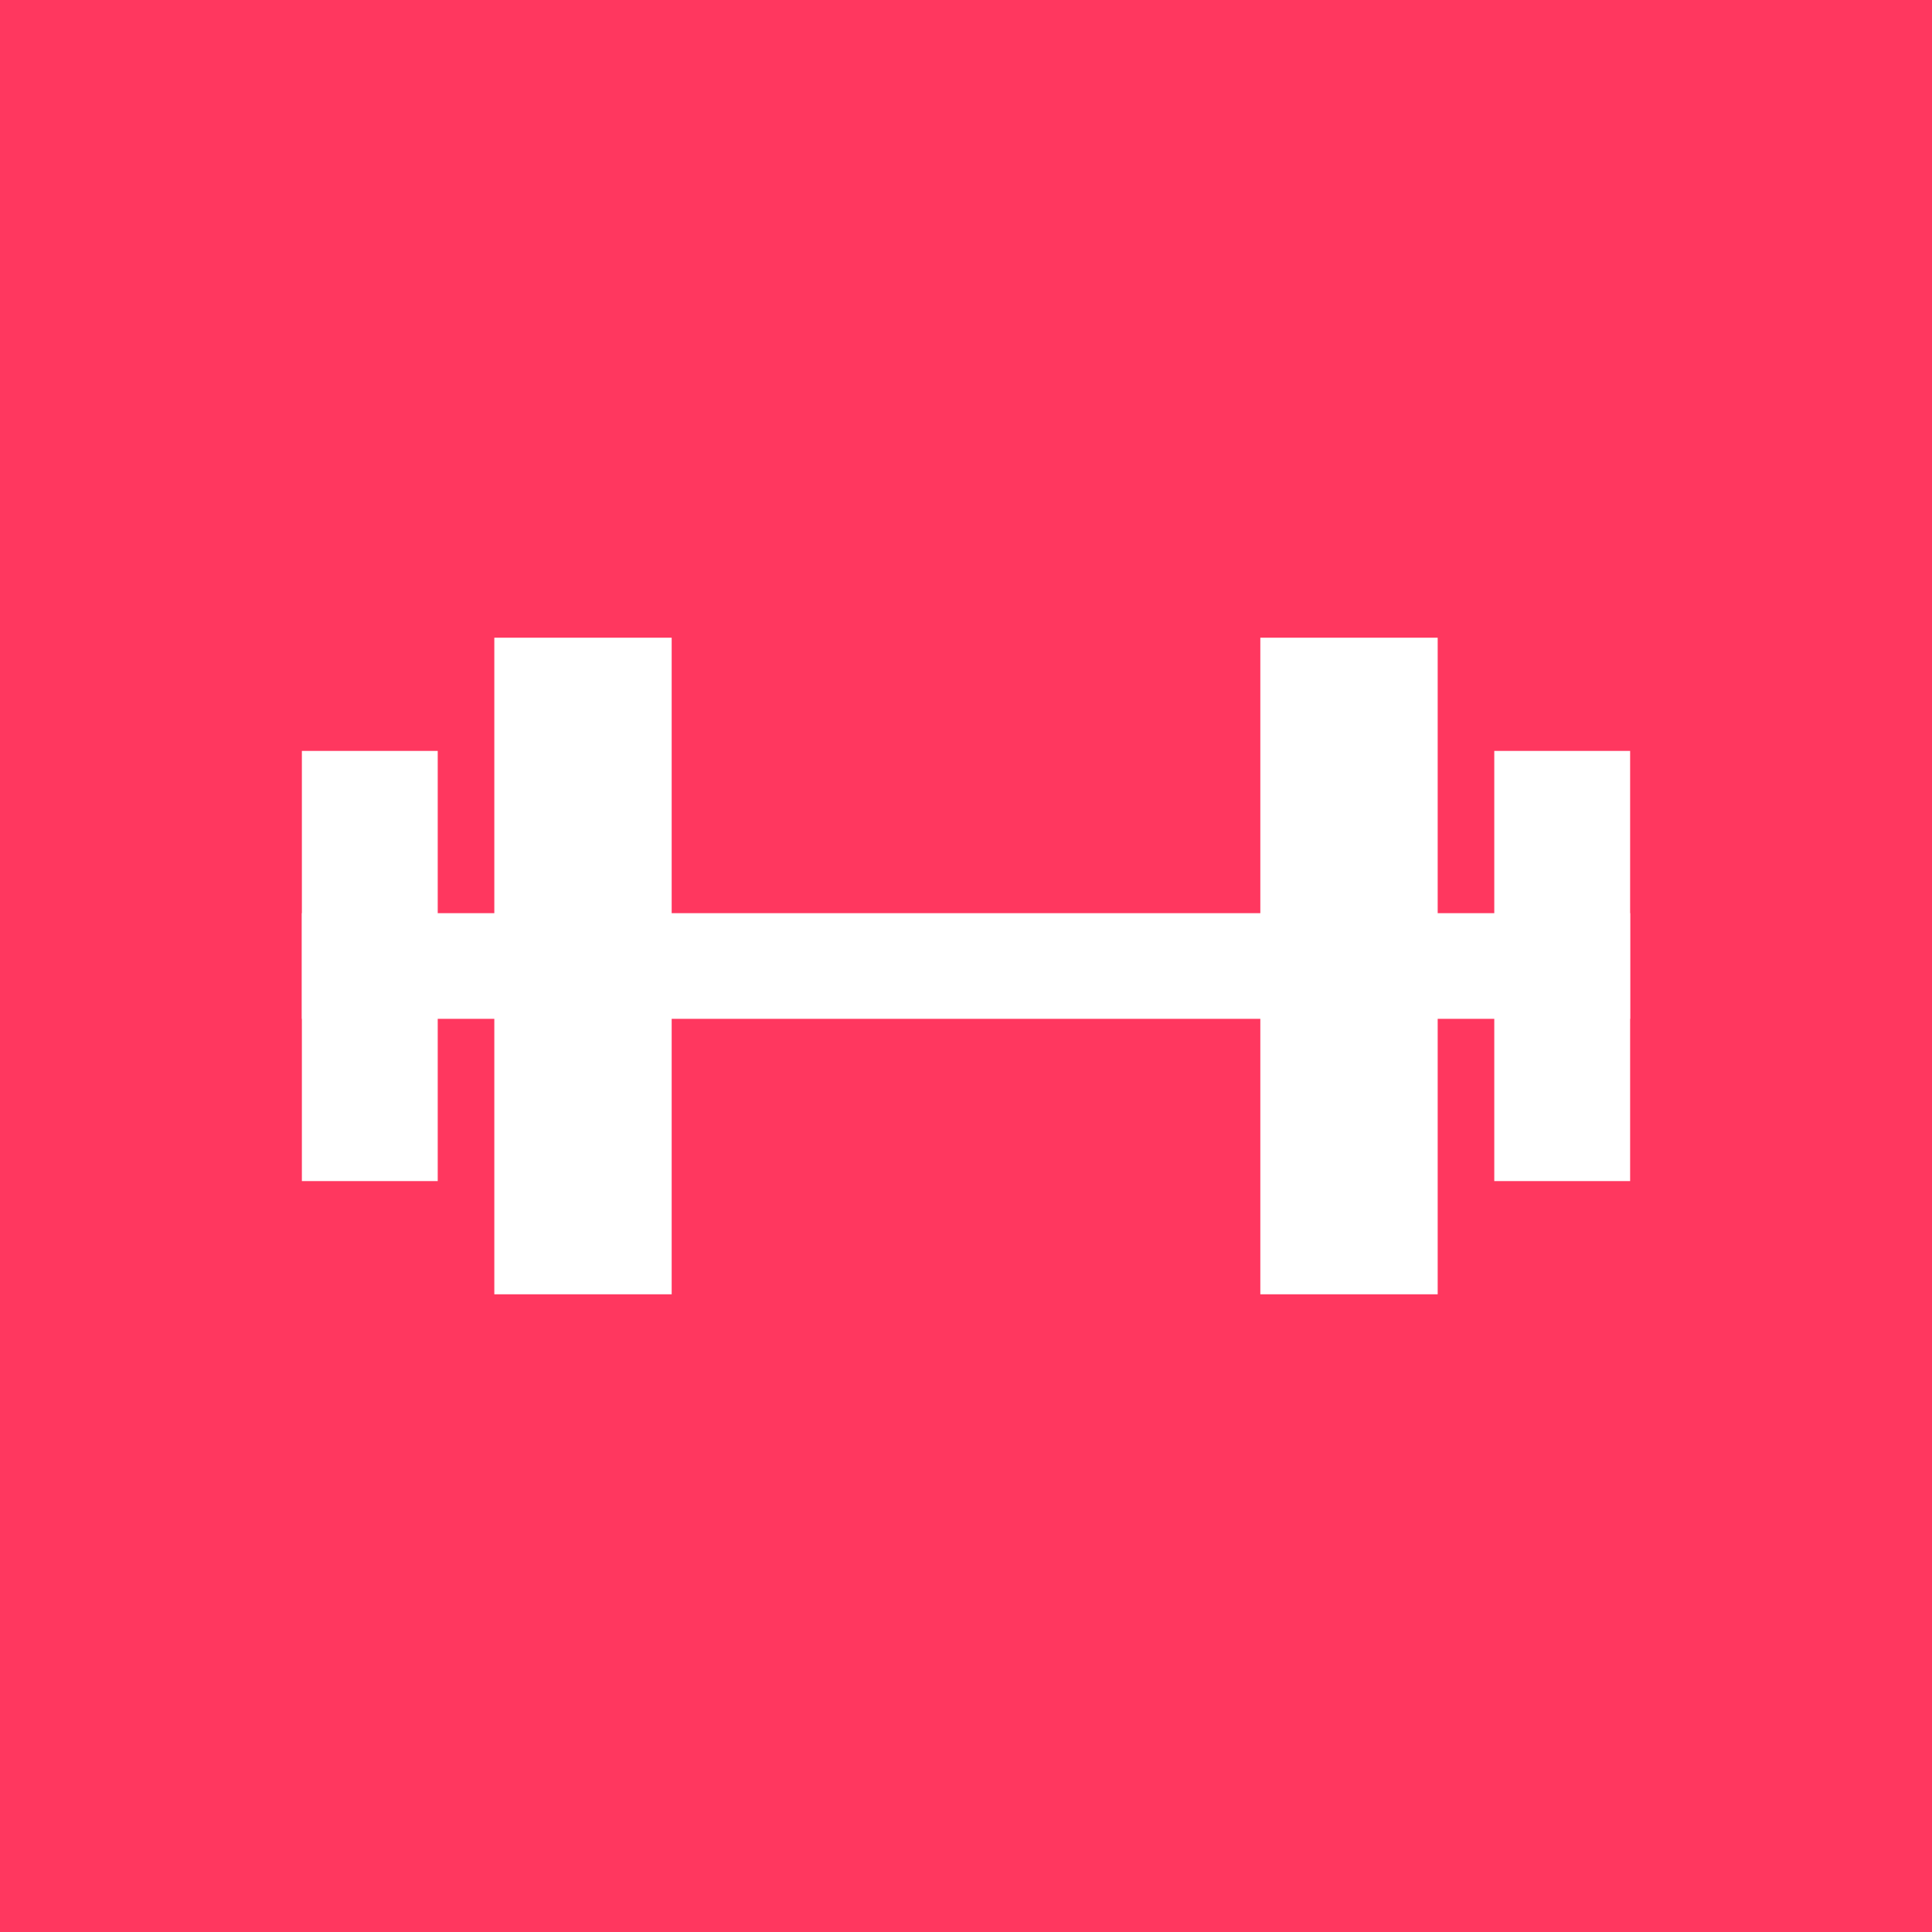
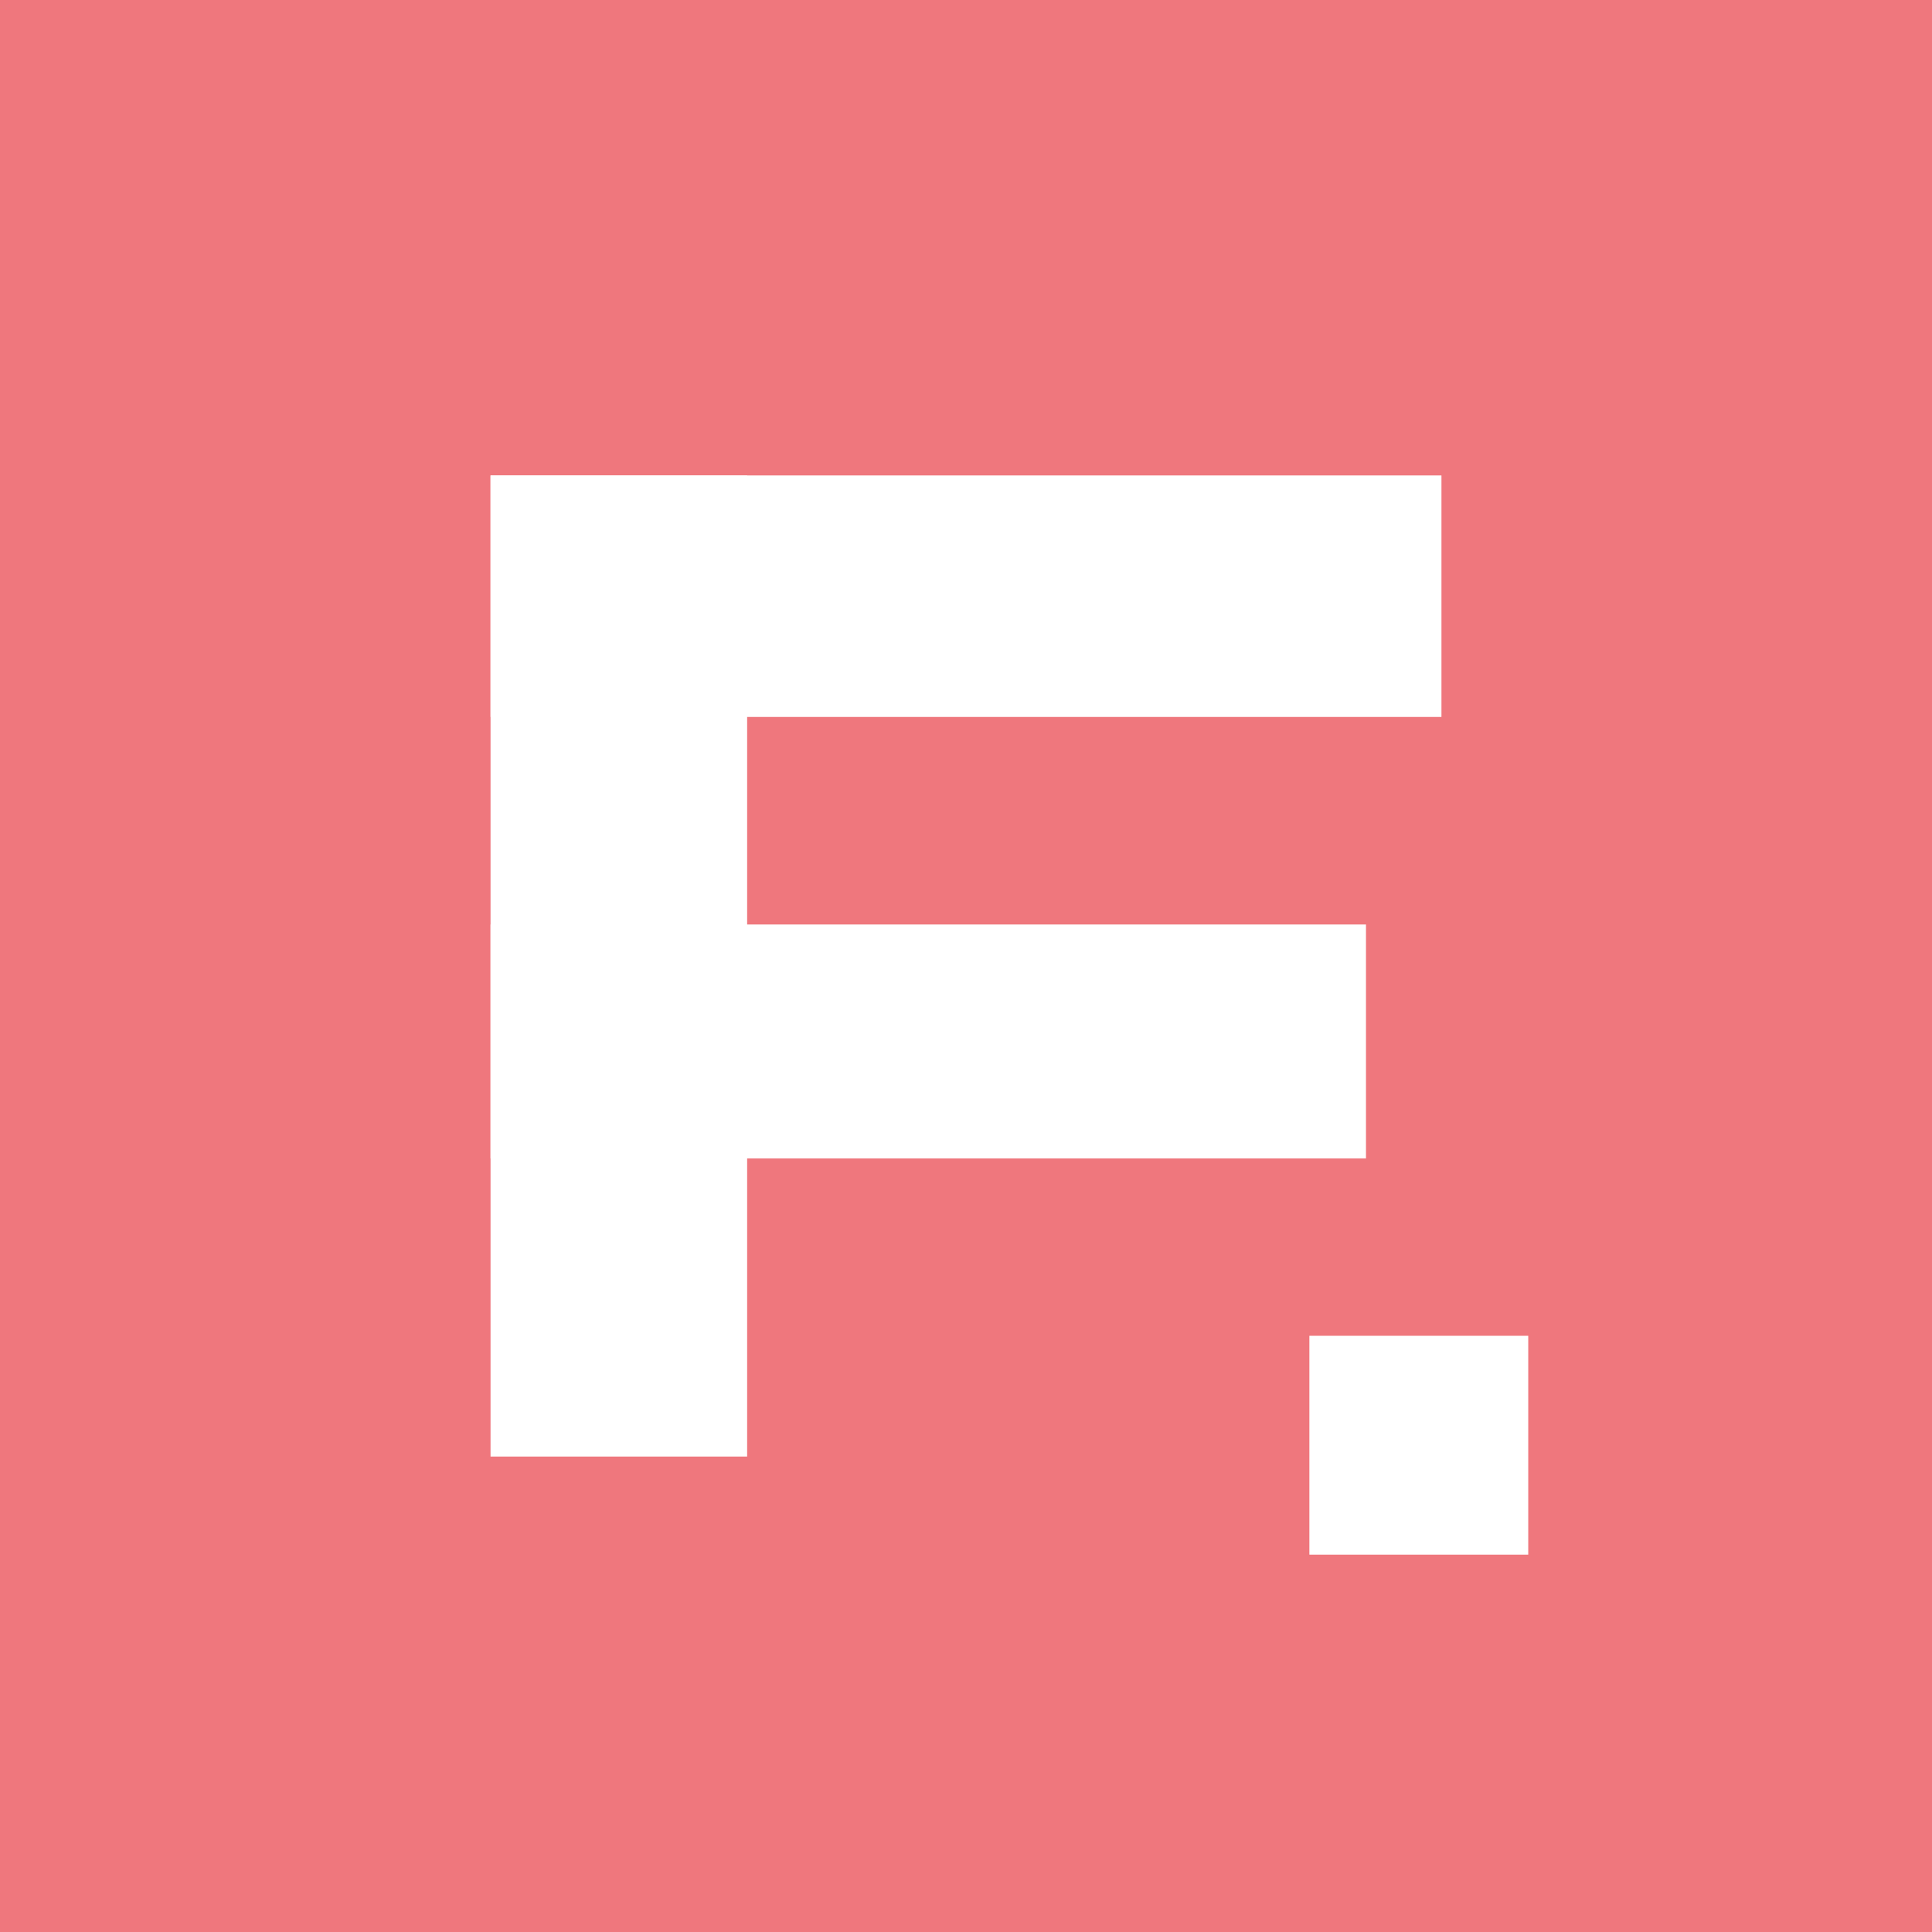
<svg xmlns="http://www.w3.org/2000/svg" width="1024" height="1024" viewBox="0 0 512 512">
-   <rect width="512" height="512" fill="#ff375f" />
+   <rect width="512" height="512" fill="#ef777d" />
  <g fill="#ffffff">
-     <rect x="80" y="242" width="352" height="28" />
-     <rect x="80" y="199" width="36" height="114" />
-     <rect x="131" y="169" width="47" height="174" />
-     <rect x="334" y="169" width="47" height="174" />
-     <rect x="396" y="199" width="36" height="114" />
+     <rect x="130" y="126" width="68" height="260" />
+     <rect x="130" y="126" width="252" height="64" />
+     <rect x="130" y="245" width="232" height="62" />
+     <rect x="347" y="354" width="58" height="58" />
  </g>
</svg>
